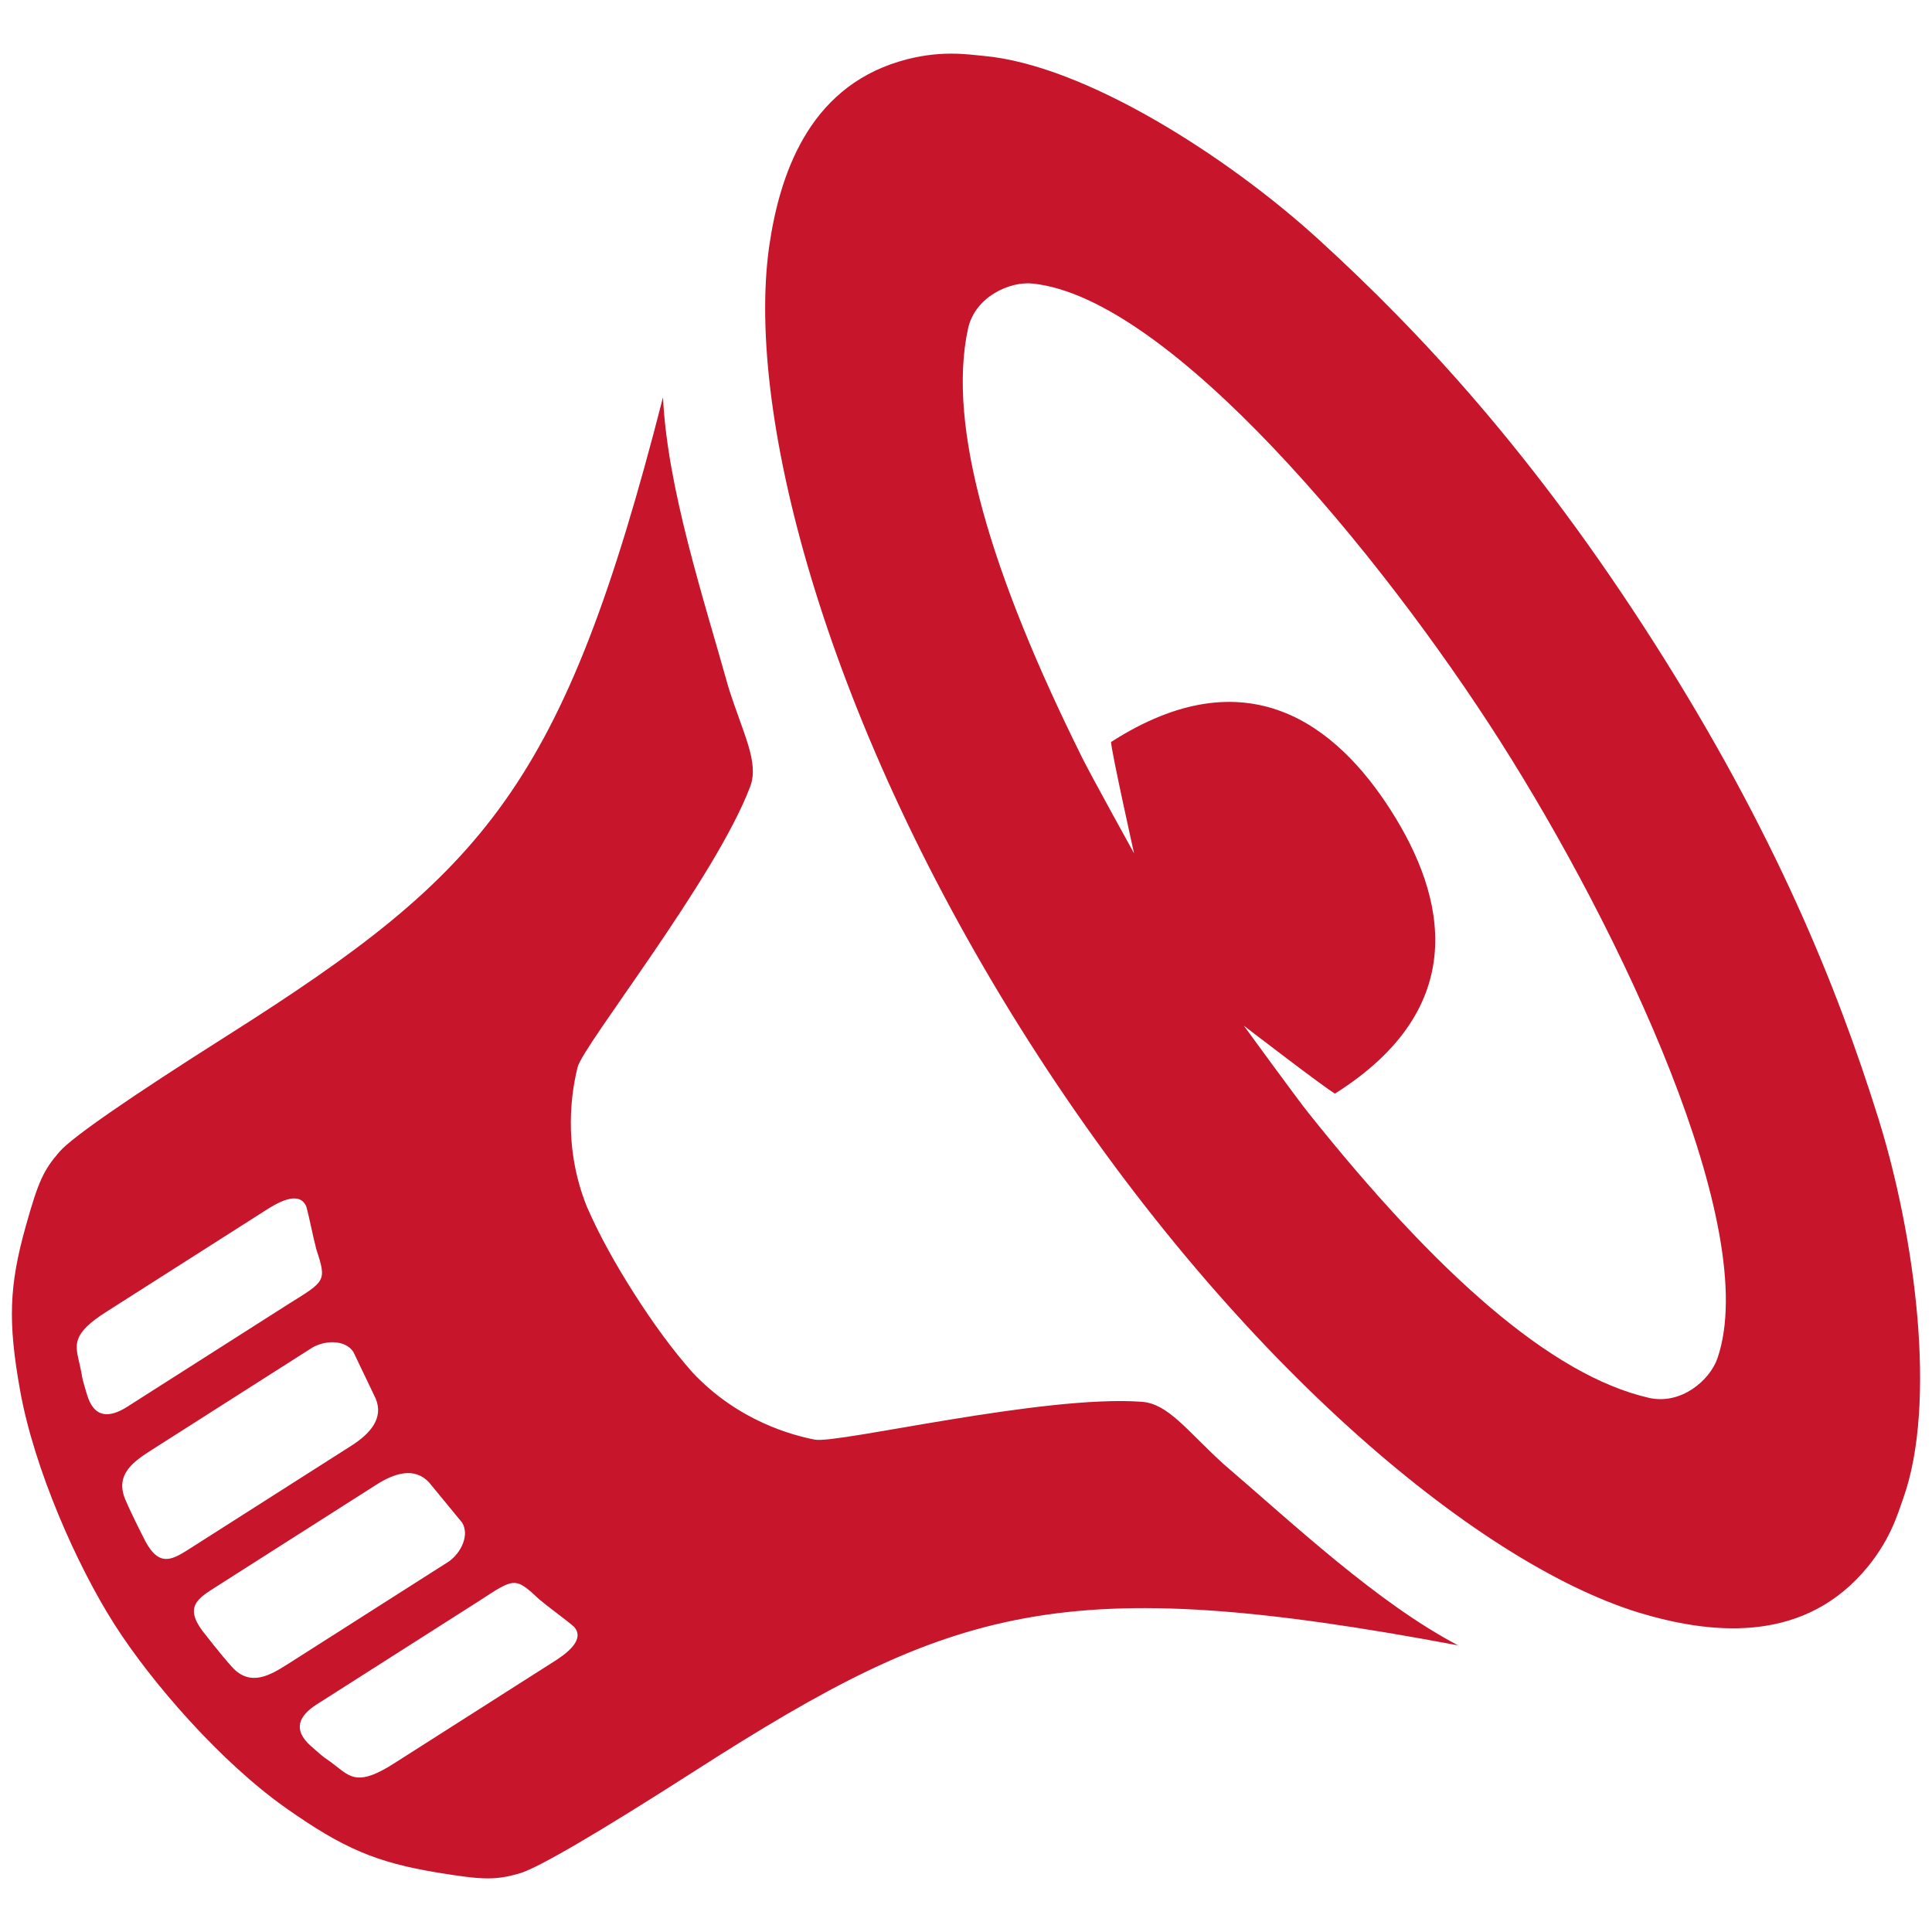
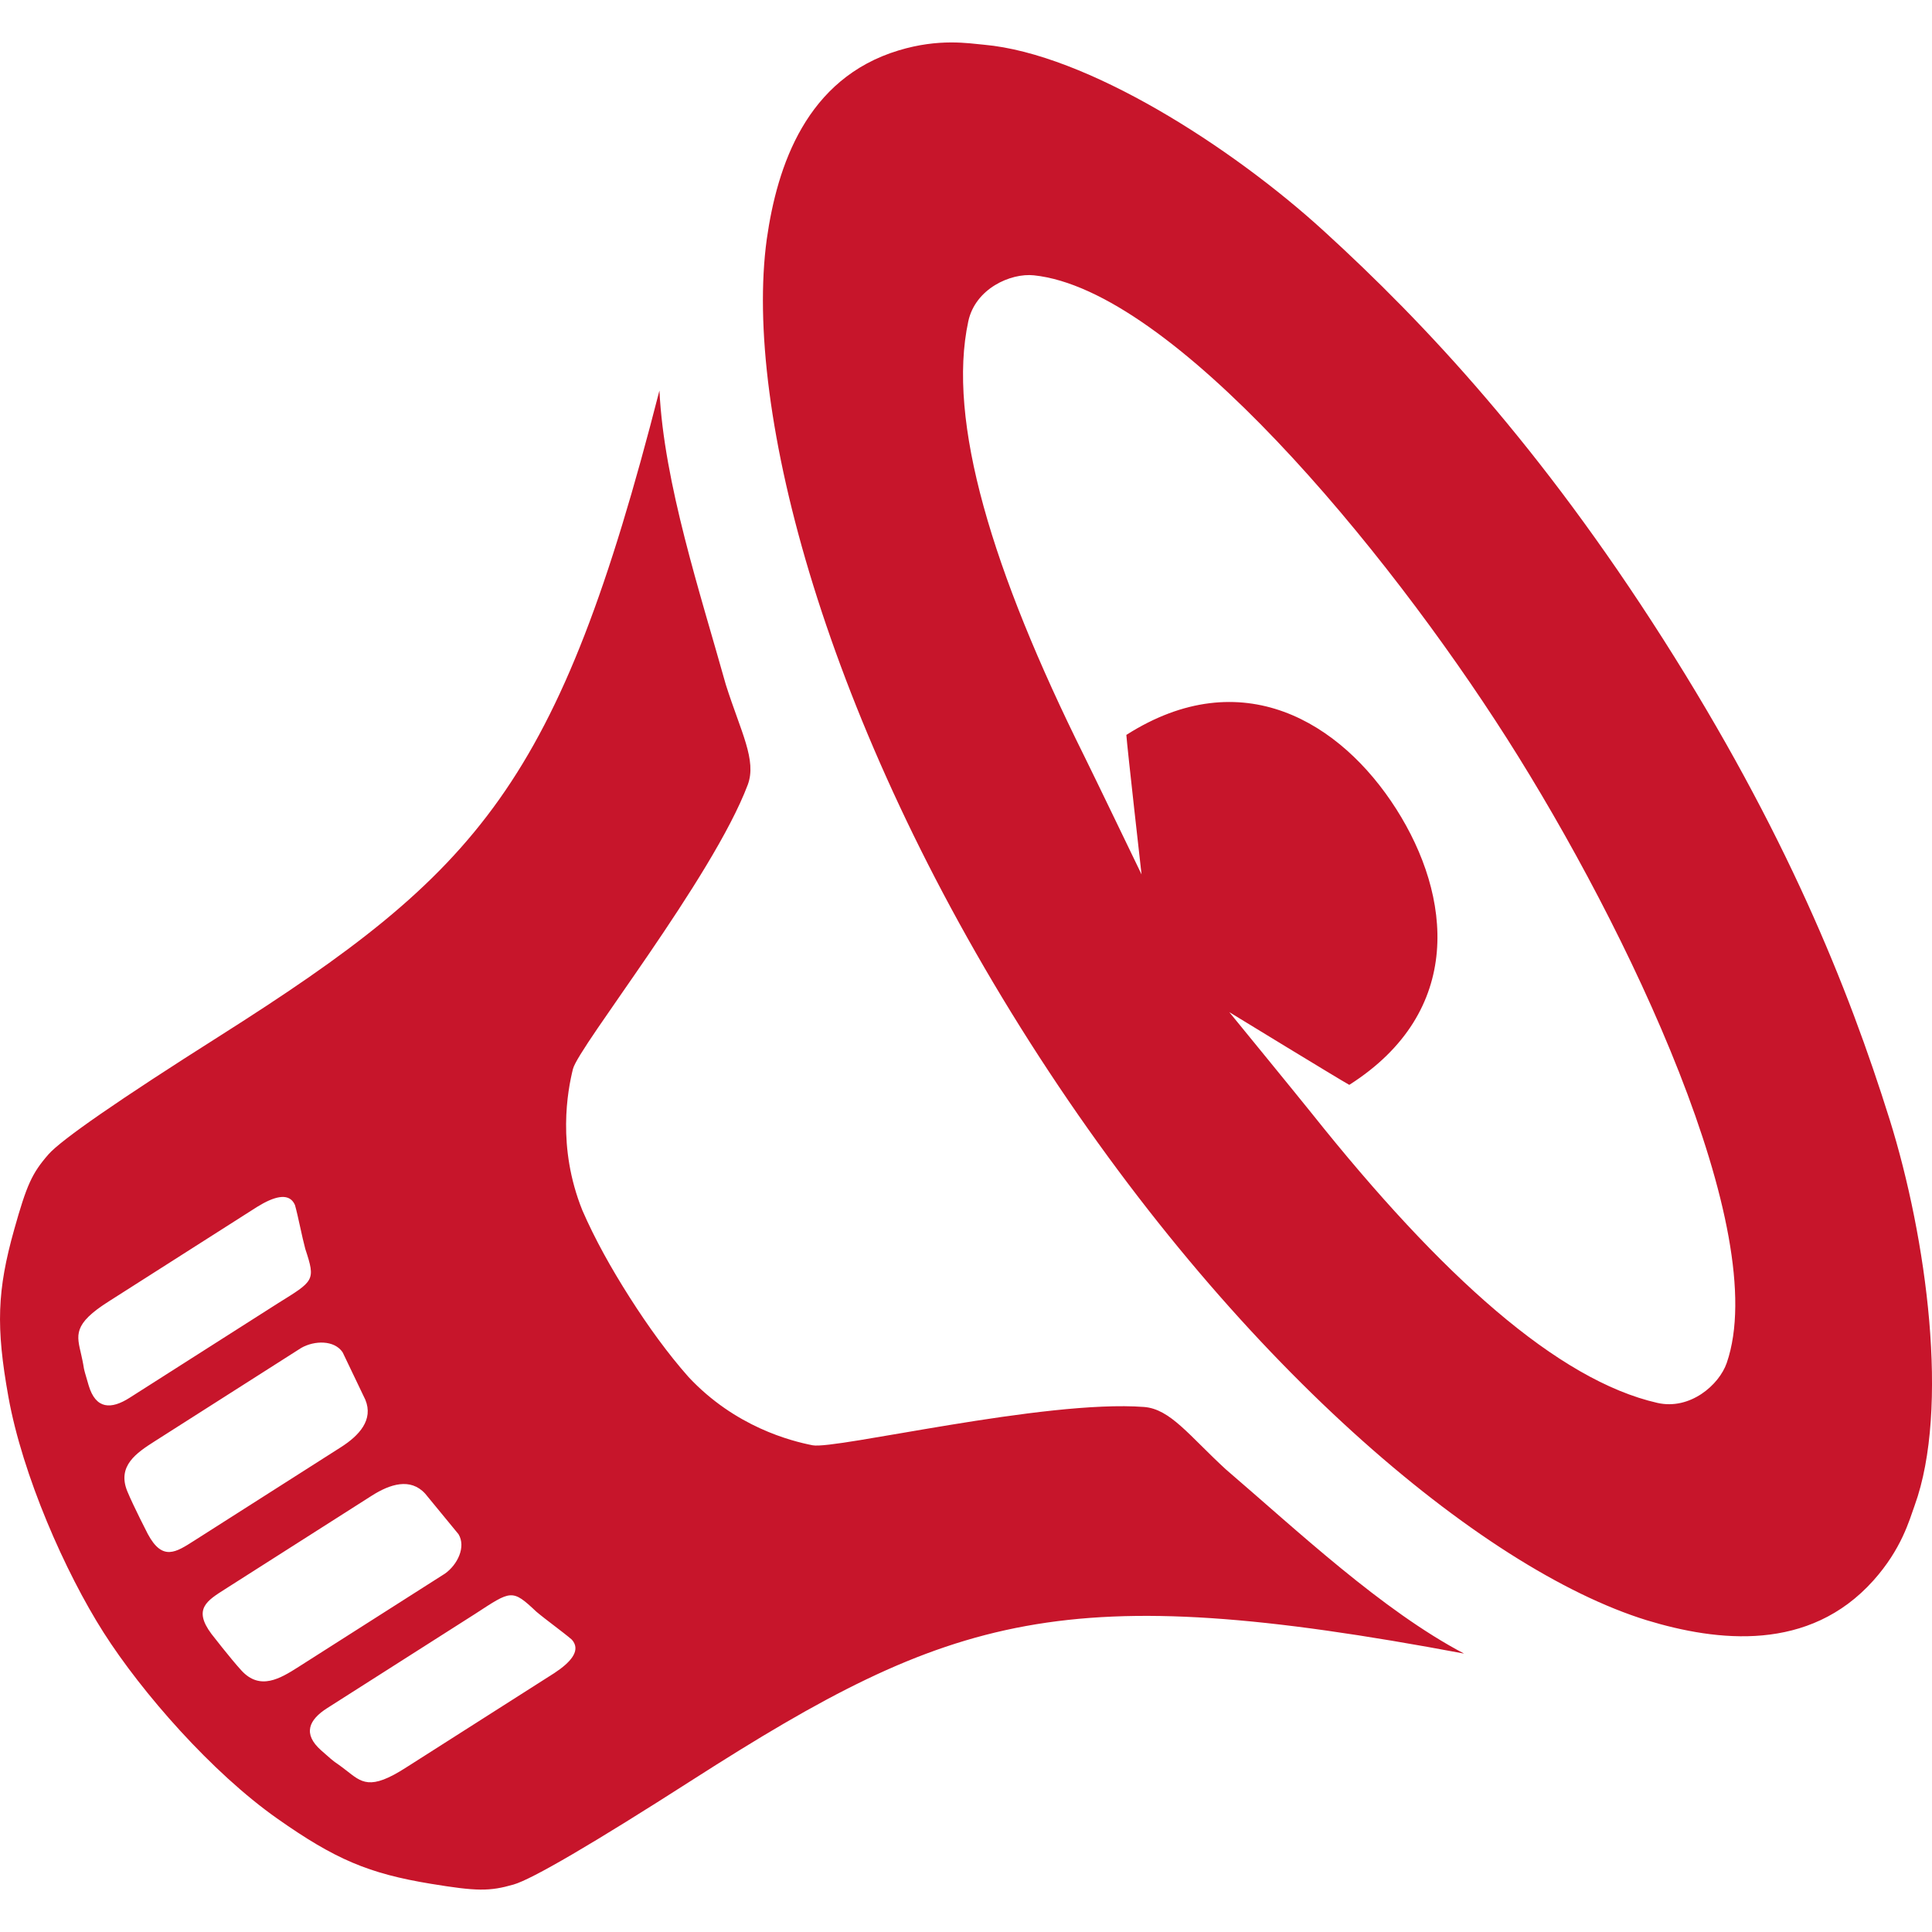
- <svg xmlns="http://www.w3.org/2000/svg" width="4424.2" height="4424.2" version="1.1" viewBox="0 0 3981.8 3981.8">
-   <path d="m2717.6 493.51c-187.19-170.77-481.94-359.78-690.96-378.35-31.313-2.783-91.054-13.395-173.64 11.639-187.7 56.893-246.89 234.55-268.14 383.88-47.981 349.7 122.13 986.62 535.7 1635.8 413.57 649.17 918.92 1072.5 1256.1 1176.8 144.32 43.851 330.35 65.288 461.23-80.779 57.592-64.272 73.223-122.9 83.934-152.46 71.497-197.29 24.765-544.3-50.893-786.12-84.275-269.36-212.76-588.27-461.44-978.63-248.69-390.36-483.42-641.58-691.92-831.8zm374.25 1034.2c246.19 386.45 540.03 1003.9 447.71 1271.8-15.54 45.101-74.897 96.476-141.09 81.42-202.11-45.968-439.29-257.85-702.47-588.04-25.242-31.669-132.47-179-132.47-179s167.82 129.07 187.83 139.98c281.88-177.92 228.14-406.42 115.66-582.98s-296.86-321.84-577.24-141.56c1.438 22.745 47.489 229.39 47.489 229.39s-88.209-159.44-106.24-195.7c-188.03-378.07-279.82-682.57-236.06-885.17 14.33-66.357 85.978-98.442 133.42-93.465 281.85 29.568 717.28 556.82 963.47 943.27zm-1725.4-708.46-0.104 0.069-0.057-1e-3v0.018c-205.45 802.3-365.17 977.24-896.02 1313.8-202.33 128.12-321.45 210.48-347.32 240.24-33.375 38.357-44.049 61.809-69.646 153.02-34.69 123.64-37.272 197.71-11.75 339.98 28.786 160.52 116.52 359.29 194.03 480.96s220.58 285.19 353.9 379.12c118.16 83.257 186.38 112.22 313.09 133.03 93.486 15.35 119.25 15.587 168.12 1.549 37.897-10.865 162.89-84.019 364.51-213.25 529.37-338.88 755.42-409.7 1569.4-256.83h0.019l0.022-0.052 0.104-0.066c-166.62-87.672-338.64-249.68-485.05-375.23-74.41-68.453-112.43-122.29-165.82-126.49-201.97-15.318-628.31 87.038-674.55 77.958-43.8-8.602-157.34-37.215-252.41-138.85-42.204-47.635-82.547-103.54-120.48-163.09-37.937-59.55-71.556-119.74-96.892-178.12-51.933-129.11-29.88-244.1-19.165-287.44 11.311-45.744 284.26-388.88 355.73-578.4 18.753-50.158-13.971-107.37-44.563-203.74-51.915-185.76-126.04-410.13-135.09-598.19zm-737.97 1662.1c1.044 1.616 1.982 3.413 2.811 5.4 6.287 22.124 14.072 63.791 20.952 89.103 21.42 64.895 17.927 64.611-56.554 111.01l-333.27 212.33c-37.37 23.808-68.724 23.71-83.253-25.258-14.529-48.968-6.273-23.154-15.145-62.574-8.872-39.419-18.298-61.649 57.234-109.09l333.27-212.33c34.679-21.407 61.636-27.67 73.954-8.595zm558.04 875.95c12.082 19.225-4.987 41.009-39.044 63.393l-333.28 212.31c-74.917 48.406-91.08 30.468-123.06 5.769-31.977-24.701-12.071-6.309-50.311-40.171-38.24-33.863-25.078-62.32 12.293-86.128l333.29-212.31c73.53-47.894 74.749-51.179 124.51-4.34 20.033 16.933 54.506 41.597 71.9 56.645 1.45 1.591 2.683 3.2 3.706 4.83zm-458.31-571.16 0.01 0.016 46.142 96.406c16.958 40.936-12.399 72.894-49.771 96.702l-330.34 210.47c-37.37 23.808-64.66 42.432-94.574-13.094 0 0-29.147-56.539-41.705-86.824-21.483-51.806 18.388-78.446 55.761-102.25l330.27-210.42c26.734-15.222 67.256-16.272 84.204 8.999zm224.23 351.97c15.74 26.041-2.336 62.322-27.43 80.118l-330.29 210.4c-37.373 23.809-78.367 48.687-116.24 7.322-22.14-24.18-61.064-74.491-61.064-74.491-37.681-50.578-9.269-67.44 28.102-91.247l330.36-210.44c37.372-23.808 78.742-36.909 108.68-4.24l67.873 82.562 0.01 0.016z" fill="#c7152b" stroke-width="10.646" />
+ <svg xmlns="http://www.w3.org/2000/svg" width="3296.3" height="3296.3" version="1.1" viewBox="0 0 2966.7 2966.7">
+   <path d="m2032.2 354.2v-0.027c-141.25-128.86-363.67-271.49-521.4-285.51-23.629-2.1-68.709-10.108-131.03 8.783-141.63 42.931-186.3 176.99-202.33 289.67-36.168 263.6 91.898 743.5 404.03 1233.4s692.94 808.83 947.13 887.45c108.9 33.092 249.27 49.263 348.04-60.954 43.459-48.498 55.253-92.739 63.336-115.04 53.953-148.88 18.684-410.74-38.408-593.21l-0.023-0.012c-63.488-202.91-160.23-443.07-347.86-737.6-187.64-294.53-364.42-483.7-521.48-626.99zm619.32 1738.6c-11.727 34.035-56.517 72.801-106.47 61.44-152.51-34.684-331.49-194.56-530.09-443.73-19.054-23.901-127.33-156.33-127.33-156.33s169.19 103.45 184.29 111.69c177.24-112.91 157.11-290.12 72.05-423.64-85.061-133.52-237.16-226.65-414.4-113.74 1.085 17.163 23.339 214.22 23.339 214.22s-74.267-154.1-87.876-181.47c-141.89-285.29-211.15-515.07-178.13-667.95 10.814-50.073 64.877-74.283 100.68-70.528 212.33 22.274 540.14 418.82 726.38 711.17 186.24 292.35 407.1 757.03 337.56 958.88zm-1638.9-1492.8-0.032 2e-3c0 5e-3 0 0.014 9e-4 0.018zm-0.031 0.02-0.047 0.03-0.043 5.5e-4 -1e-3 0.015c-155.03 605.41-275.56 737.42-676.13 991.39-152.68 96.678-242.57 158.83-262.08 181.28-25.185 28.944-33.238 46.641-52.554 115.47-26.177 93.297-28.126 149.19-8.867 256.55 21.606 120.48 87.216 269.49 146.18 362.04 58.964 92.554 166.28 214.99 266.35 285.49 89.162 62.827 140.64 84.682 236.26 100.39 70.544 11.582 89.986 11.763 126.86 1.169 28.592-8.194 122.91-63.396 275.06-160.91 399.46-255.71 570.04-309.16 1184.3-193.8l0.014 0.01 0.019-0.039 0.046-0.03c-125.73-66.155-255.53-188.4-366.01-283.14-56.148-51.654-84.84-92.28-125.12-95.45-152.4-11.561-474.12 65.678-509.01 58.826-33.053-6.492-118.73-28.082-190.47-104.77-31.632-35.703-61.906-77.552-90.338-122.17-28.517-44.745-53.737-90-72.78-133.88-39.189-97.423-22.547-184.2-14.462-216.9 8.536-34.518 214.5-293.45 268.43-436.46 14.151-37.849-10.543-81.022-33.628-153.74-39.172-140.16-95.106-309.47-101.93-451.37zm1235.3 1939-0.031 0.02c0 0.01 0.012 0 0.016 0.01zm-1797-692.44c0.788 1.219 1.495 2.575 2.12 4.074 4.744 16.695 10.618 48.135 15.81 67.236 16.164 48.969 13.529 48.756-42.674 83.769l-227.19 144.76c-28.2 17.965-51.859 17.891-62.823-19.061-10.963-36.951-4.733-17.472-11.428-47.218-6.695-29.745-13.808-46.519 43.189-82.317l227.19-144.75c26.169-16.153 46.51-20.879 55.805-6.485zm429.82 674.68h-0.01c9.117 14.507-3.762 30.945-29.461 47.836l-227.2 144.73c-56.532 36.528-68.728 22.992-92.857 4.354-24.13-18.638-9.109-4.76-37.965-30.312-28.856-25.553-18.924-47.028 9.275-64.993l227.21-144.72c55.485-36.14 56.406-38.619 93.956-3.274 15.117 12.778 41.129 31.389 54.255 42.744 1.094 1.2 2.025 2.414 2.796 3.644zm-354.56-444.69 8e-3 0.013 34.817 72.747c12.796 30.89-9.355 55.006-37.556 72.972l-224.98 143.34c-28.199 17.965-48.793 32.02-71.366-9.88 0 0-21.993-42.664-31.469-65.516-16.211-39.093 13.875-59.194 42.076-77.16l224.93-143.31c20.173-11.486 50.75-12.278 63.539 6.791zm177.91 279.27 0.01 0.014c11.877 19.65-1.763 47.028-20.698 60.456l-224.94 143.29c-28.201 17.966-59.134 36.738-87.713 5.525-16.706-18.246-46.078-56.209-46.078-56.209-28.434-38.166-6.993-50.89 21.206-68.855l225-143.32c28.201-17.966 59.419-27.85 82.007-3.198z" fill="#c7152b" stroke-width="8.034" />
</svg>
